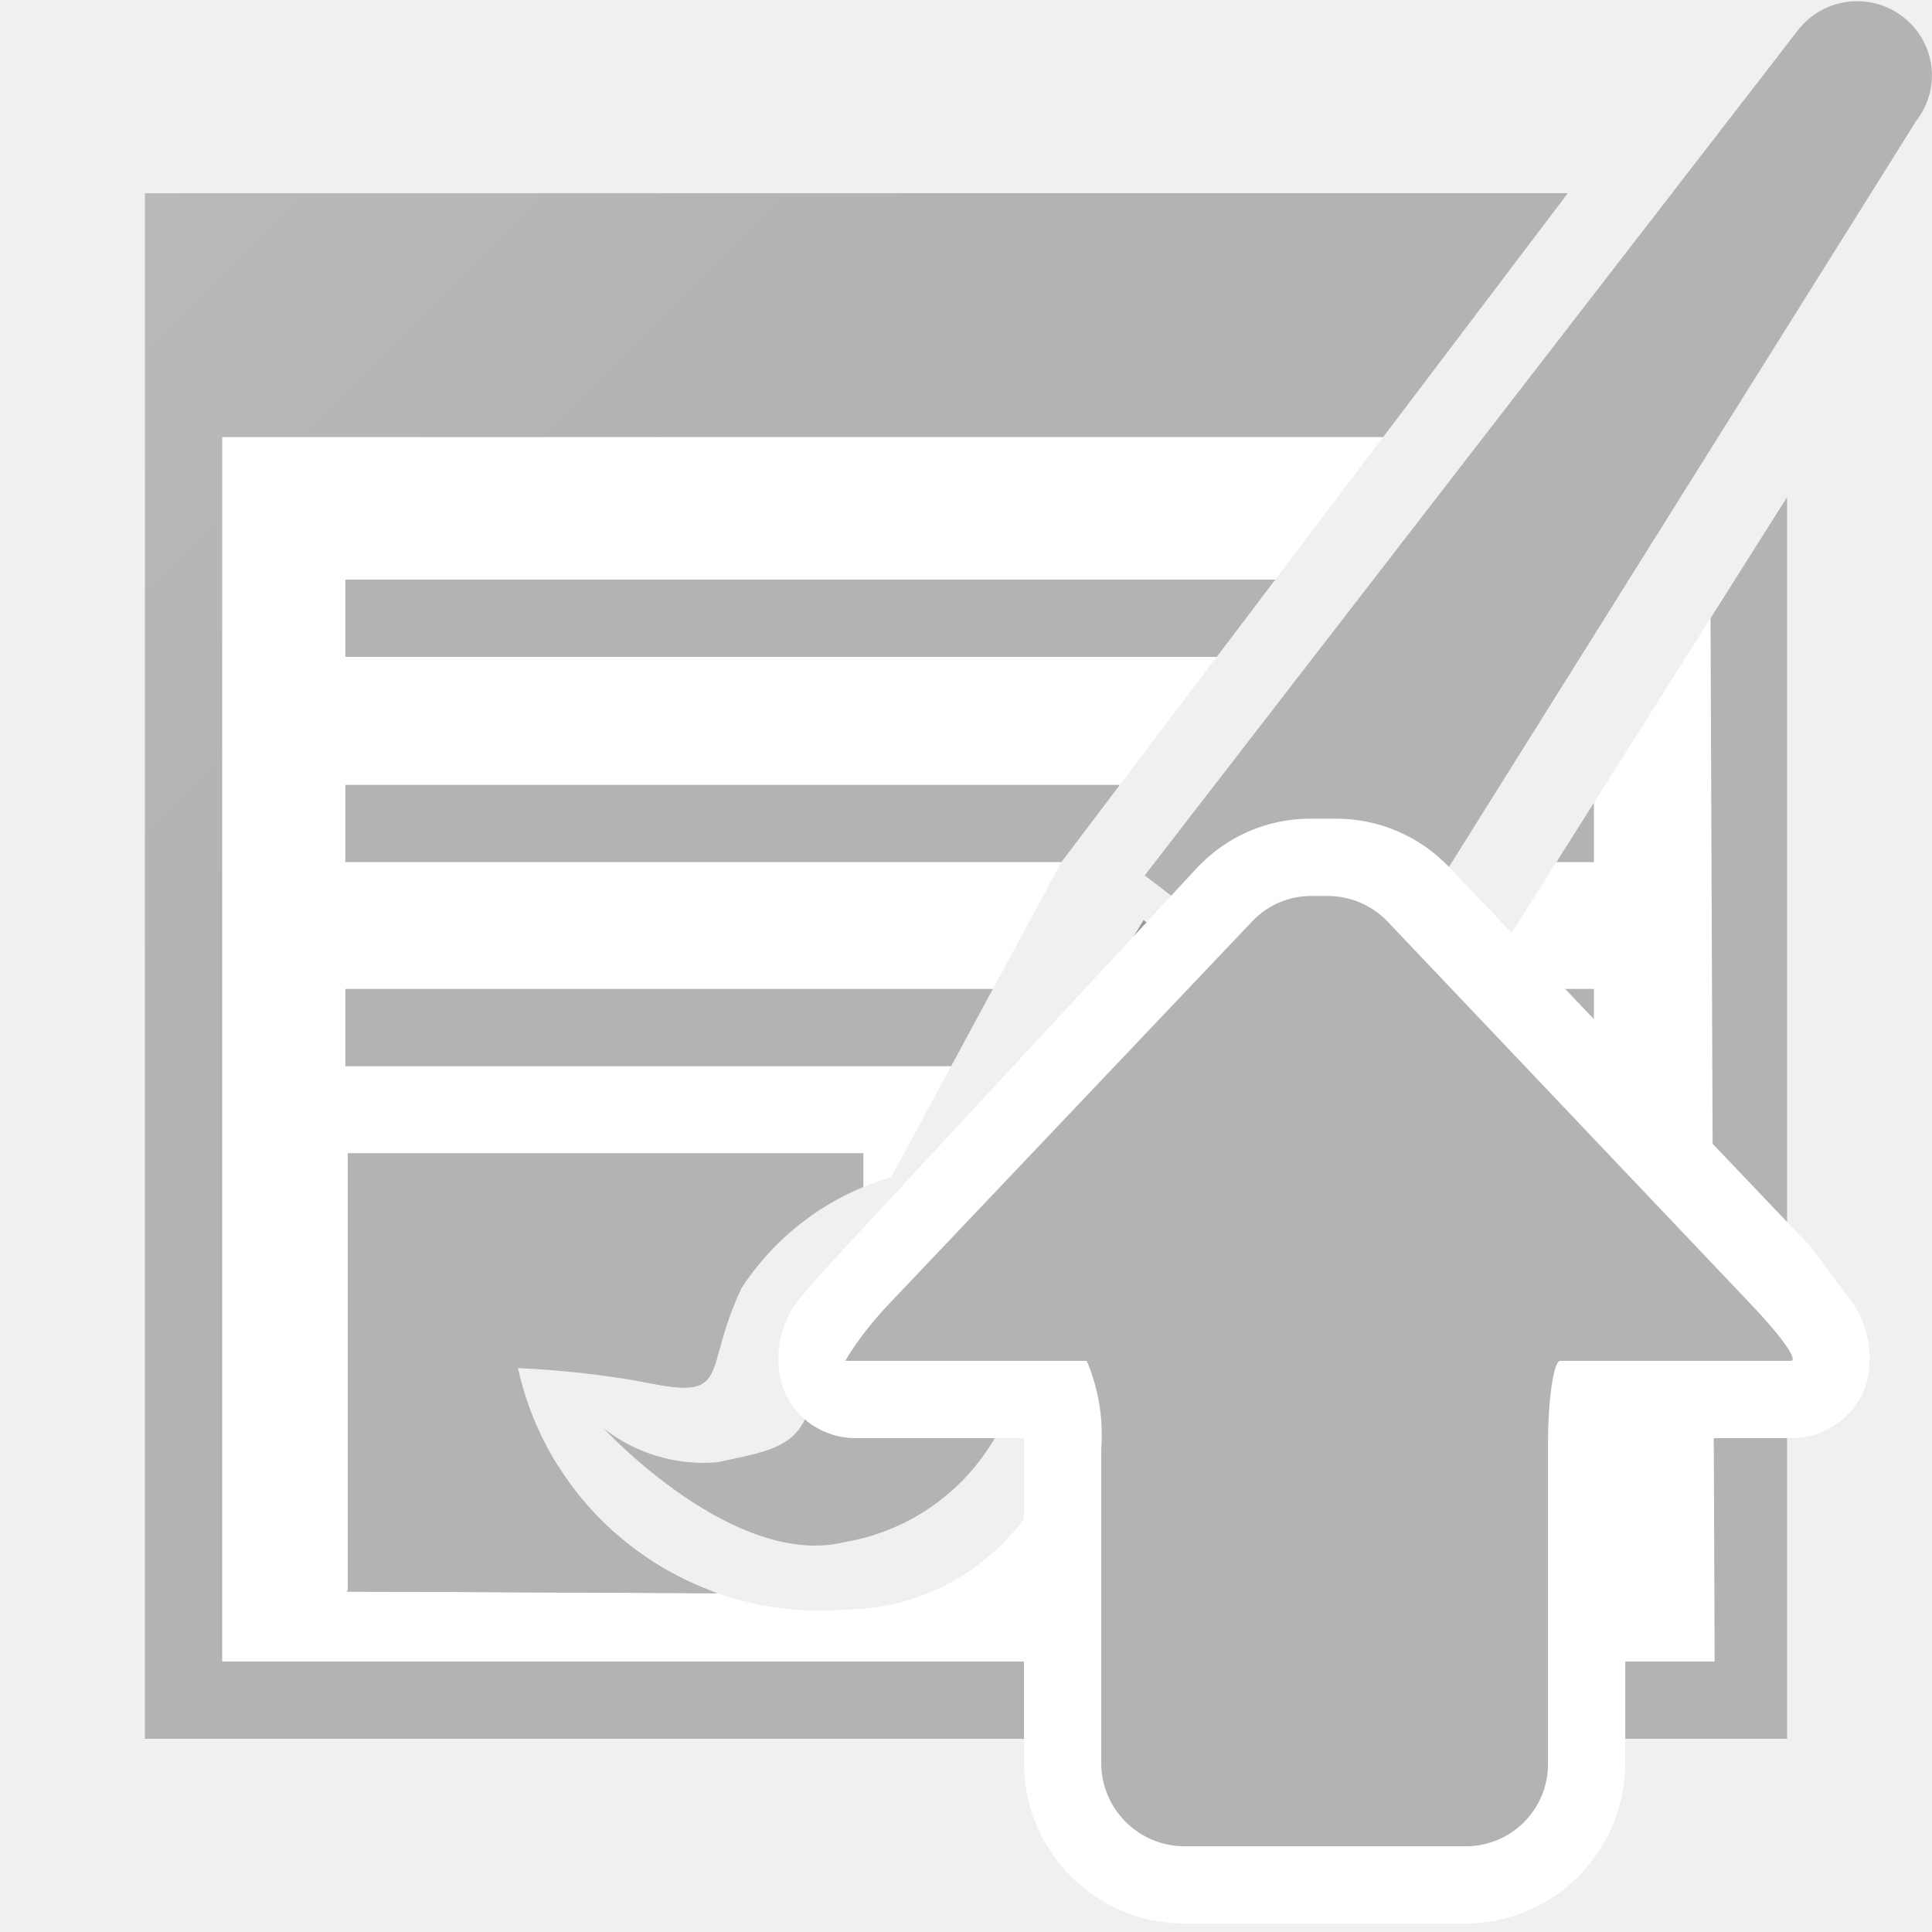
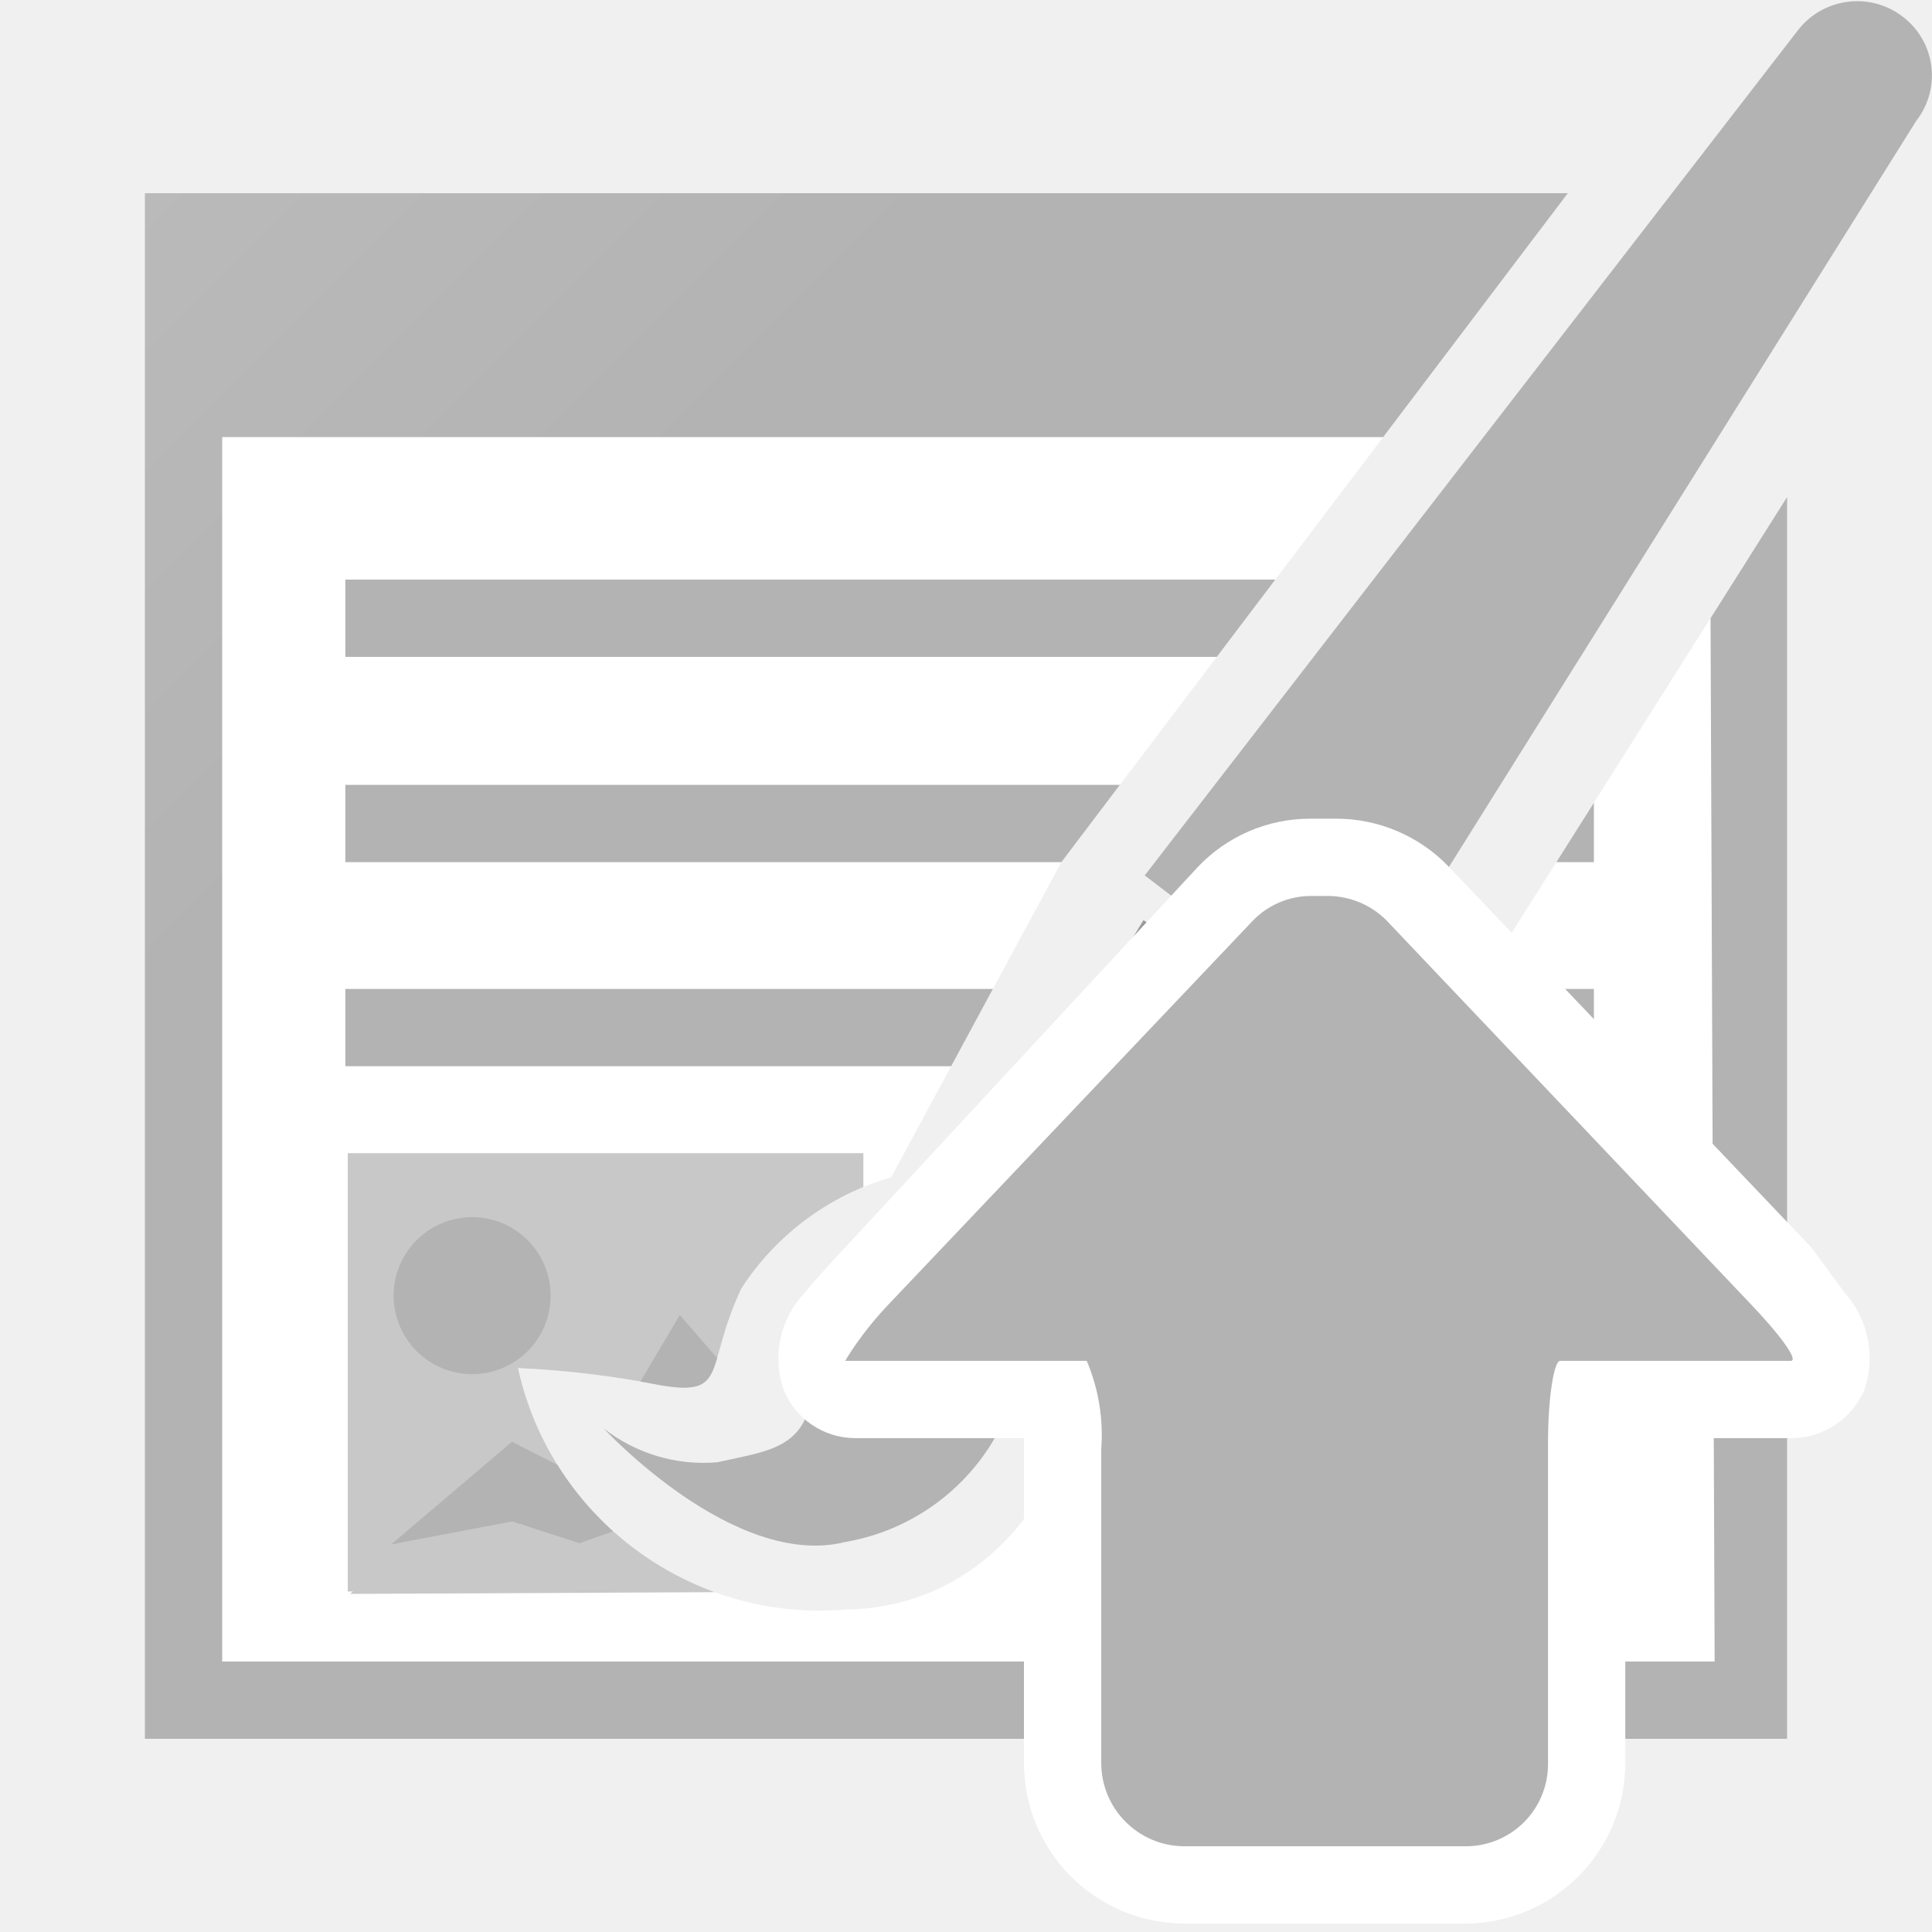
- <svg xmlns="http://www.w3.org/2000/svg" xmlns:xlink="http://www.w3.org/1999/xlink" width="5.64mm" height="5.64mm" viewBox="0 0 16 16">
+ <svg xmlns="http://www.w3.org/2000/svg" xmlns:xlink="http://www.w3.org/1999/xlink" width="16" height="16" viewBox="0 0 16 16">
  <defs>
-     <clipPath id="b">
+     <clipPath id="c">
      <path d="M11.85 8.75S10.68 9.79 9.1 11c-.28 1.74-1.23 2.32-2.1 2.33a2.56 2.56 0 0 1-2.71-2 7.89 7.89 0 0 1 1.17.14c.58.1.37-.14.68-.8a2.21 2.21 0 0 1 1.24-.92l1.41-2.61 4.3-5.68-12-.07v13.25h14L15 3.8l-3.16 5z" fill="none" />
    </clipPath>
    <linearGradient id="a" x1="3751.75" y1="-5395" x2="3949.75" y2="-5593" gradientTransform="matrix(.03 0 0 -.03 -115.19 -169.84)" gradientUnits="userSpaceOnUse">
      <stop offset="0" stop-color="#ccc" />
      <stop offset="1" stop-color="#b3b3b3" />
    </linearGradient>
-     <linearGradient id="c" x1="3643.5" y1="-5351.25" x2="4056" y2="-5763.75" xlink:href="#a" />
-     <linearGradient id="d" x1="3883.54" y1="-5600.99" x2="4006.87" y2="-5724.32" xlink:href="#a" />
-     <linearGradient id="e" x1="3896.37" y1="-5628.62" x2="3924.97" y2="-5657.23" xlink:href="#a" />
-     <linearGradient id="f" x1="3930.96" y1="-5666.7" x2="3975.83" y2="-5711.58" xlink:href="#a" />
-     <linearGradient id="g" x1="3921.92" y1="-5674.33" x2="3989.64" y2="-5742.05" xlink:href="#a" />
-     <linearGradient id="h" x1="3920.62" y1="-5673.03" x2="3991.72" y2="-5744.13" xlink:href="#a" />
-     <linearGradient id="i" x1="3694.82" y1="-5600.99" x2="3818.15" y2="-5724.32" xlink:href="#a" />
-     <linearGradient id="j" x1="3707.65" y1="-5628.62" x2="3736.26" y2="-5657.23" xlink:href="#a" />
-     <linearGradient id="k" x1="3742.24" y1="-5666.7" x2="3787.12" y2="-5711.58" xlink:href="#a" />
-     <linearGradient id="l" x1="3733.21" y1="-5674.33" x2="3800.92" y2="-5742.05" xlink:href="#a" />
-     <linearGradient id="m" x1="3731.91" y1="-5673.03" x2="3803.01" y2="-5744.13" xlink:href="#a" />
-     <linearGradient id="n" x1="3975.76" y1="-5404.11" x2="4046.89" y2="-5475.24" xlink:href="#a" />
-     <linearGradient id="o" x1="3865.8" y1="-5574.86" x2="3902.87" y2="-5611.93" gradientTransform="matrix(.03 0 0 -.03 -115.19 -169.84)" gradientUnits="userSpaceOnUse">
+     <linearGradient id="d" x1="3643.5" y1="-5351.25" x2="4056" y2="-5763.75" xlink:href="#a" />
+     <linearGradient id="b" x1="3694.82" y1="-5600.99" x2="3818.15" y2="-5724.32" gradientTransform="matrix(.03 0 0 -.03 -115.19 -169.84)" gradientUnits="userSpaceOnUse">
+       <stop offset="0" stop-color="#f0f0f0" />
+       <stop offset="1" stop-color="#c8c8c8" />
+     </linearGradient>
+     <linearGradient id="e" x1="3707.65" y1="-5628.62" x2="3736.26" y2="-5657.23" xlink:href="#a" />
+     <linearGradient id="f" x1="3742.91" y1="-5666.93" x2="3787.34" y2="-5711.35" xlink:href="#a" />
+     <linearGradient id="g" x1="3732.85" y1="-5673.86" x2="3802.78" y2="-5743.79" xlink:href="#b" />
+     <linearGradient id="h" x1="3883.54" y1="-5600.62" x2="4006.87" y2="-5723.95" xlink:href="#b" />
+     <linearGradient id="i" x1="3896.37" y1="-5628.25" x2="3924.97" y2="-5656.85" xlink:href="#a" />
+     <linearGradient id="j" x1="3931.63" y1="-5666.55" x2="3976.06" y2="-5710.98" xlink:href="#a" />
+     <linearGradient id="k" x1="3921.57" y1="-5673.49" x2="3991.5" y2="-5743.42" xlink:href="#b" />
+     <linearGradient id="l" x1="3975.76" y1="-5404.11" x2="4046.89" y2="-5475.24" xlink:href="#a" />
+     <linearGradient id="m" x1="3865.8" y1="-5574.86" x2="3902.87" y2="-5611.93" gradientTransform="matrix(.03 0 0 -.03 -115.19 -169.84)" gradientUnits="userSpaceOnUse">
      <stop offset="0" stop-color="#b3b3b3" />
      <stop offset="1" stop-color="#999" />
    </linearGradient>
-     <linearGradient id="p" x1="3756.1" y1="-5670.91" x2="3862.47" y2="-5670.91" xlink:href="#a" />
-     <linearGradient id="q" x1="3860.68" y1="-5598.76" x2="4024.61" y2="-5762.69" xlink:href="#a" />
+     <linearGradient id="n" x1="3756.1" y1="-5670.91" x2="3862.47" y2="-5670.91" xlink:href="#a" />
+     <linearGradient id="o" x1="3860.68" y1="-5598.76" x2="4024.61" y2="-5762.69" xlink:href="#a" />
  </defs>
-   <g clip-path="url(#b)">
+   <g clip-path="url(#c)">
    <path d="M1.6 1.91h12.9v12.14H1.6z" fill="#fff" />
    <path d="M13.2 5.44H2.86V4.8H13.2zm0 1.06H2.86v.64H13.2z" fill="url(#a)" />
-     <path d="M1.2 1.6v12.8h13.6V1.6zm13 12.16H1.84V3.62h12.32zm-1-4.93H2.86v-.64H13.2z" fill="url(#c)" />
-     <path d="M8.92 9.55h4.27v3.63H8.92z" fill="url(#d)" />
-     <circle cx="9.95" cy="10.73" r=".65" fill="url(#e)" />
-     <path d="M10.82 12.78l.45-.16.37-.64.43.28.25-.06.53-.44h.34v-.3l-.49-.27-.46.35-.59-.67-.79 1.35-.6-.3-1 .85 1-.19z" fill="url(#f)" />
-     <path d="M13.19 13.2v-1.42h-.34l-.53.44-.25.06-.43-.28-.37.64-.45.16-.5-.18-1 .19-.41.37z" fill="url(#g)" />
-     <path d="M13.19 13.2v-1.42h-.34l-.53.44-.25.06-.43-.28-.37.64-.45.16-.5-.18-1 .19-.41.37z" fill="url(#h)" />
-     <path d="M2.88 9.55h4.27v3.63H2.88z" fill="url(#i)" />
-     <circle cx="3.91" cy="10.73" r=".65" fill="url(#j)" />
-     <path d="M4.78 12.78l.45-.16.37-.62.43.28.25-.06.53-.44h.34v-.3l-.49-.27-.46.35-.58-.67-.8 1.35-.6-.3-1 .85 1-.19z" fill="url(#k)" />
-     <path d="M7.15 13.2v-1.42h-.34l-.53.44-.28.04-.4-.26-.37.64-.45.16-.5-.18-1 .19-.41.37z" fill="url(#l)" />
-     <path d="M7.15 13.2v-1.42h-.34l-.53.44-.28.04-.4-.26-.37.64-.45.16-.5-.18-1 .19-.41.37z" fill="url(#m)" />
+     <path d="M1.2 1.6v12.8h13.6V1.6zm13 12.16H1.84V3.62h12.32zm-1-4.93H2.86v-.64H13.2z" fill="url(#d)" />
+     <path d="M2.88 9.55h4.27v3.63H2.88z" fill="url(#b)" />
+     <circle cx="3.91" cy="10.73" r=".65" fill="url(#e)" />
+     <path d="M4.8 12.78l.45-.16.36-.62.43.28.25-.06.53-.44h.33v-.3l-.48-.27-.46.35-.58-.67-.8 1.35-.59-.3-1 .85 1-.19z" fill="url(#f)" />
+     <path d="M7.15 13.18v-1.4h-.33l-.53.44-.29.04-.39-.26-.36.64-.45.16-.49-.18-1 .19-.41.39z" fill="url(#g)" />
+     <path d="M8.92 9.54h4.27v3.63H8.92z" fill="url(#h)" />
+     <circle cx="9.95" cy="10.72" r=".65" fill="url(#i)" />
+     <path d="M10.84 12.77l.45-.16.36-.64.43.28.25-.06.53-.44h.33v-.3l-.48-.28-.47.36-.57-.68-.8 1.36-.59-.3-.95.85 1-.19z" fill="url(#j)" />
+     <path d="M13.19 13.17v-1.4h-.33l-.53.44-.25.06-.43-.27-.36.64-.45.16-.5-.18-1 .19-.41.39z" fill="url(#k)" />
  </g>
-   <path d="M11.16 8.52L15.87 1a.61.61 0 0 0-.11-.86.62.62 0 0 0-.87.11l-5.41 7 1.68 1.28z" fill="url(#n)" />
-   <path d="M10.82 8.62l-1.35-1-1.56 2.57.66.5z" fill="url(#o)" />
-   <path d="M7.22 10.58a1 1 0 0 0-.49.82c0 .6-.35.61-.79.71a1.34 1.34 0 0 1-.94-.28s1.08 1.17 2 .94a1.78 1.78 0 0 0 1.37-1.14 1.33 1.33 0 0 0 0-.53s-.38-1-1.15-.52z" fill="url(#p)" />
-   <path d="M9.8 15.61a1 1 0 0 1-1-1V12v-.36H7.08a.33.33 0 0 1-.3-.2c-.08-.18 0-.34.45-.84l3-3.15a1 1 0 0 1 1.41 0l3 3.15c.46.48.5.66.43.83a.34.34 0 0 1-.31.21h-1.6a3.21 3.21 0 0 0 0 .36v2.6a1 1 0 0 1-1 1z" fill="url(#q)" />
+   <path d="M11.16 8.52L15.87 1a.61.61 0 0 0-.11-.86.62.62 0 0 0-.87.11l-5.41 7 1.68 1.28z" fill="url(#l)" />
+   <path d="M10.82 8.62l-1.35-1-1.56 2.57.66.5z" fill="url(#m)" />
+   <path d="M7.22 10.58a1 1 0 0 0-.49.82c0 .6-.35.61-.79.71a1.34 1.34 0 0 1-.94-.28s1.08 1.17 2 .94a1.78 1.78 0 0 0 1.37-1.14 1.33 1.33 0 0 0 0-.53s-.38-1-1.15-.52z" fill="url(#n)" />
+   <path d="M9.8 15.61a1 1 0 0 1-1-1V12v-.36H7.08a.33.33 0 0 1-.3-.2c-.08-.18 0-.34.45-.84l3-3.15a1 1 0 0 1 1.41 0l3 3.15c.46.48.5.66.43.83a.34.34 0 0 1-.31.21h-1.6a3.21 3.21 0 0 0 0 .36v2.6a1 1 0 0 1-1 1z" fill="url(#o)" />
  <path d="M11 7.42a.69.69 0 0 1 .48.2l3 3.16c.26.27.42.49.35.49h-1.91c-.05 0-.1.3-.1.68v2.65a.68.68 0 0 1-.68.69H9.8a.69.69 0 0 1-.68-.69V12a1.57 1.57 0 0 0-.12-.73H7s.12-.22.38-.49l3-3.16a.67.67 0 0 1 .47-.2m0-.64a1.28 1.28 0 0 0-.93.4L7 10.33c-.13.14-.25.27-.33.37a.79.79 0 0 0-.18.81.64.64 0 0 0 .59.4h1.4v2.69a1.33 1.33 0 0 0 1.32 1.33h2.34a1.33 1.33 0 0 0 1.32-1.33v-2.69h1.38a.66.66 0 0 0 .6-.4.81.81 0 0 0-.16-.8l-.28-.38-3-3.15a1.29 1.29 0 0 0-.94-.4z" fill="#fff" />
</svg>
